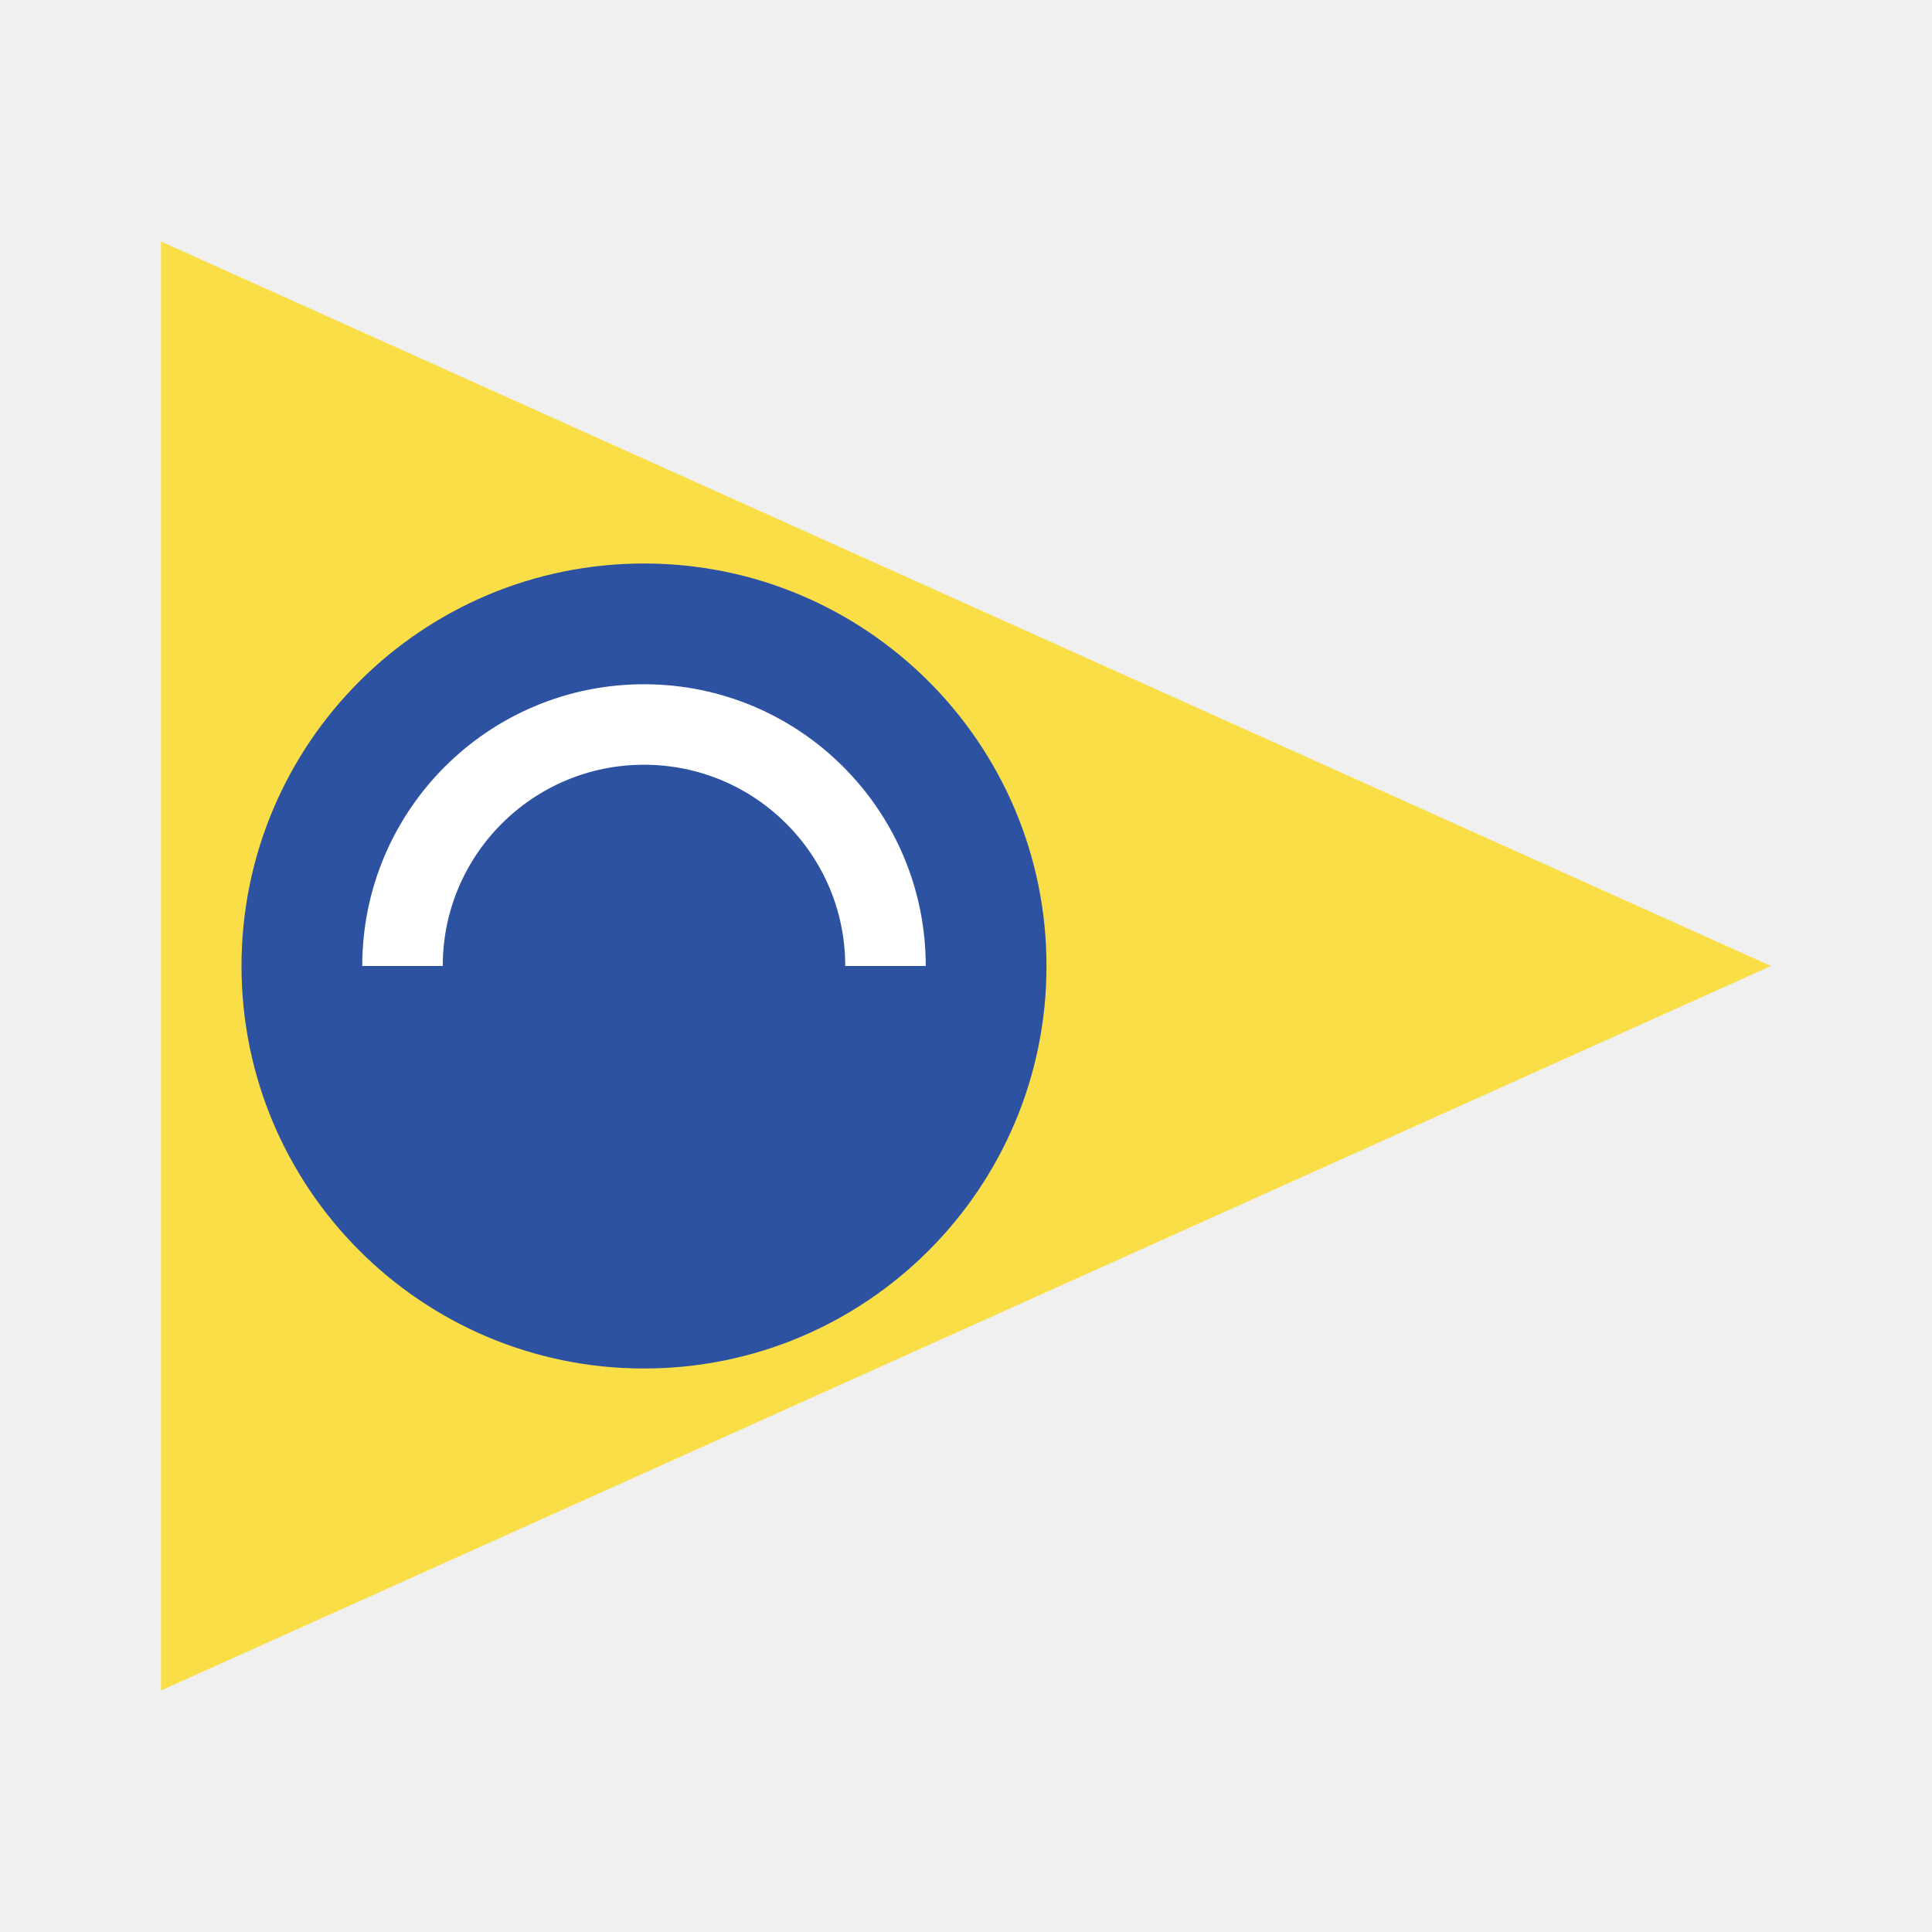
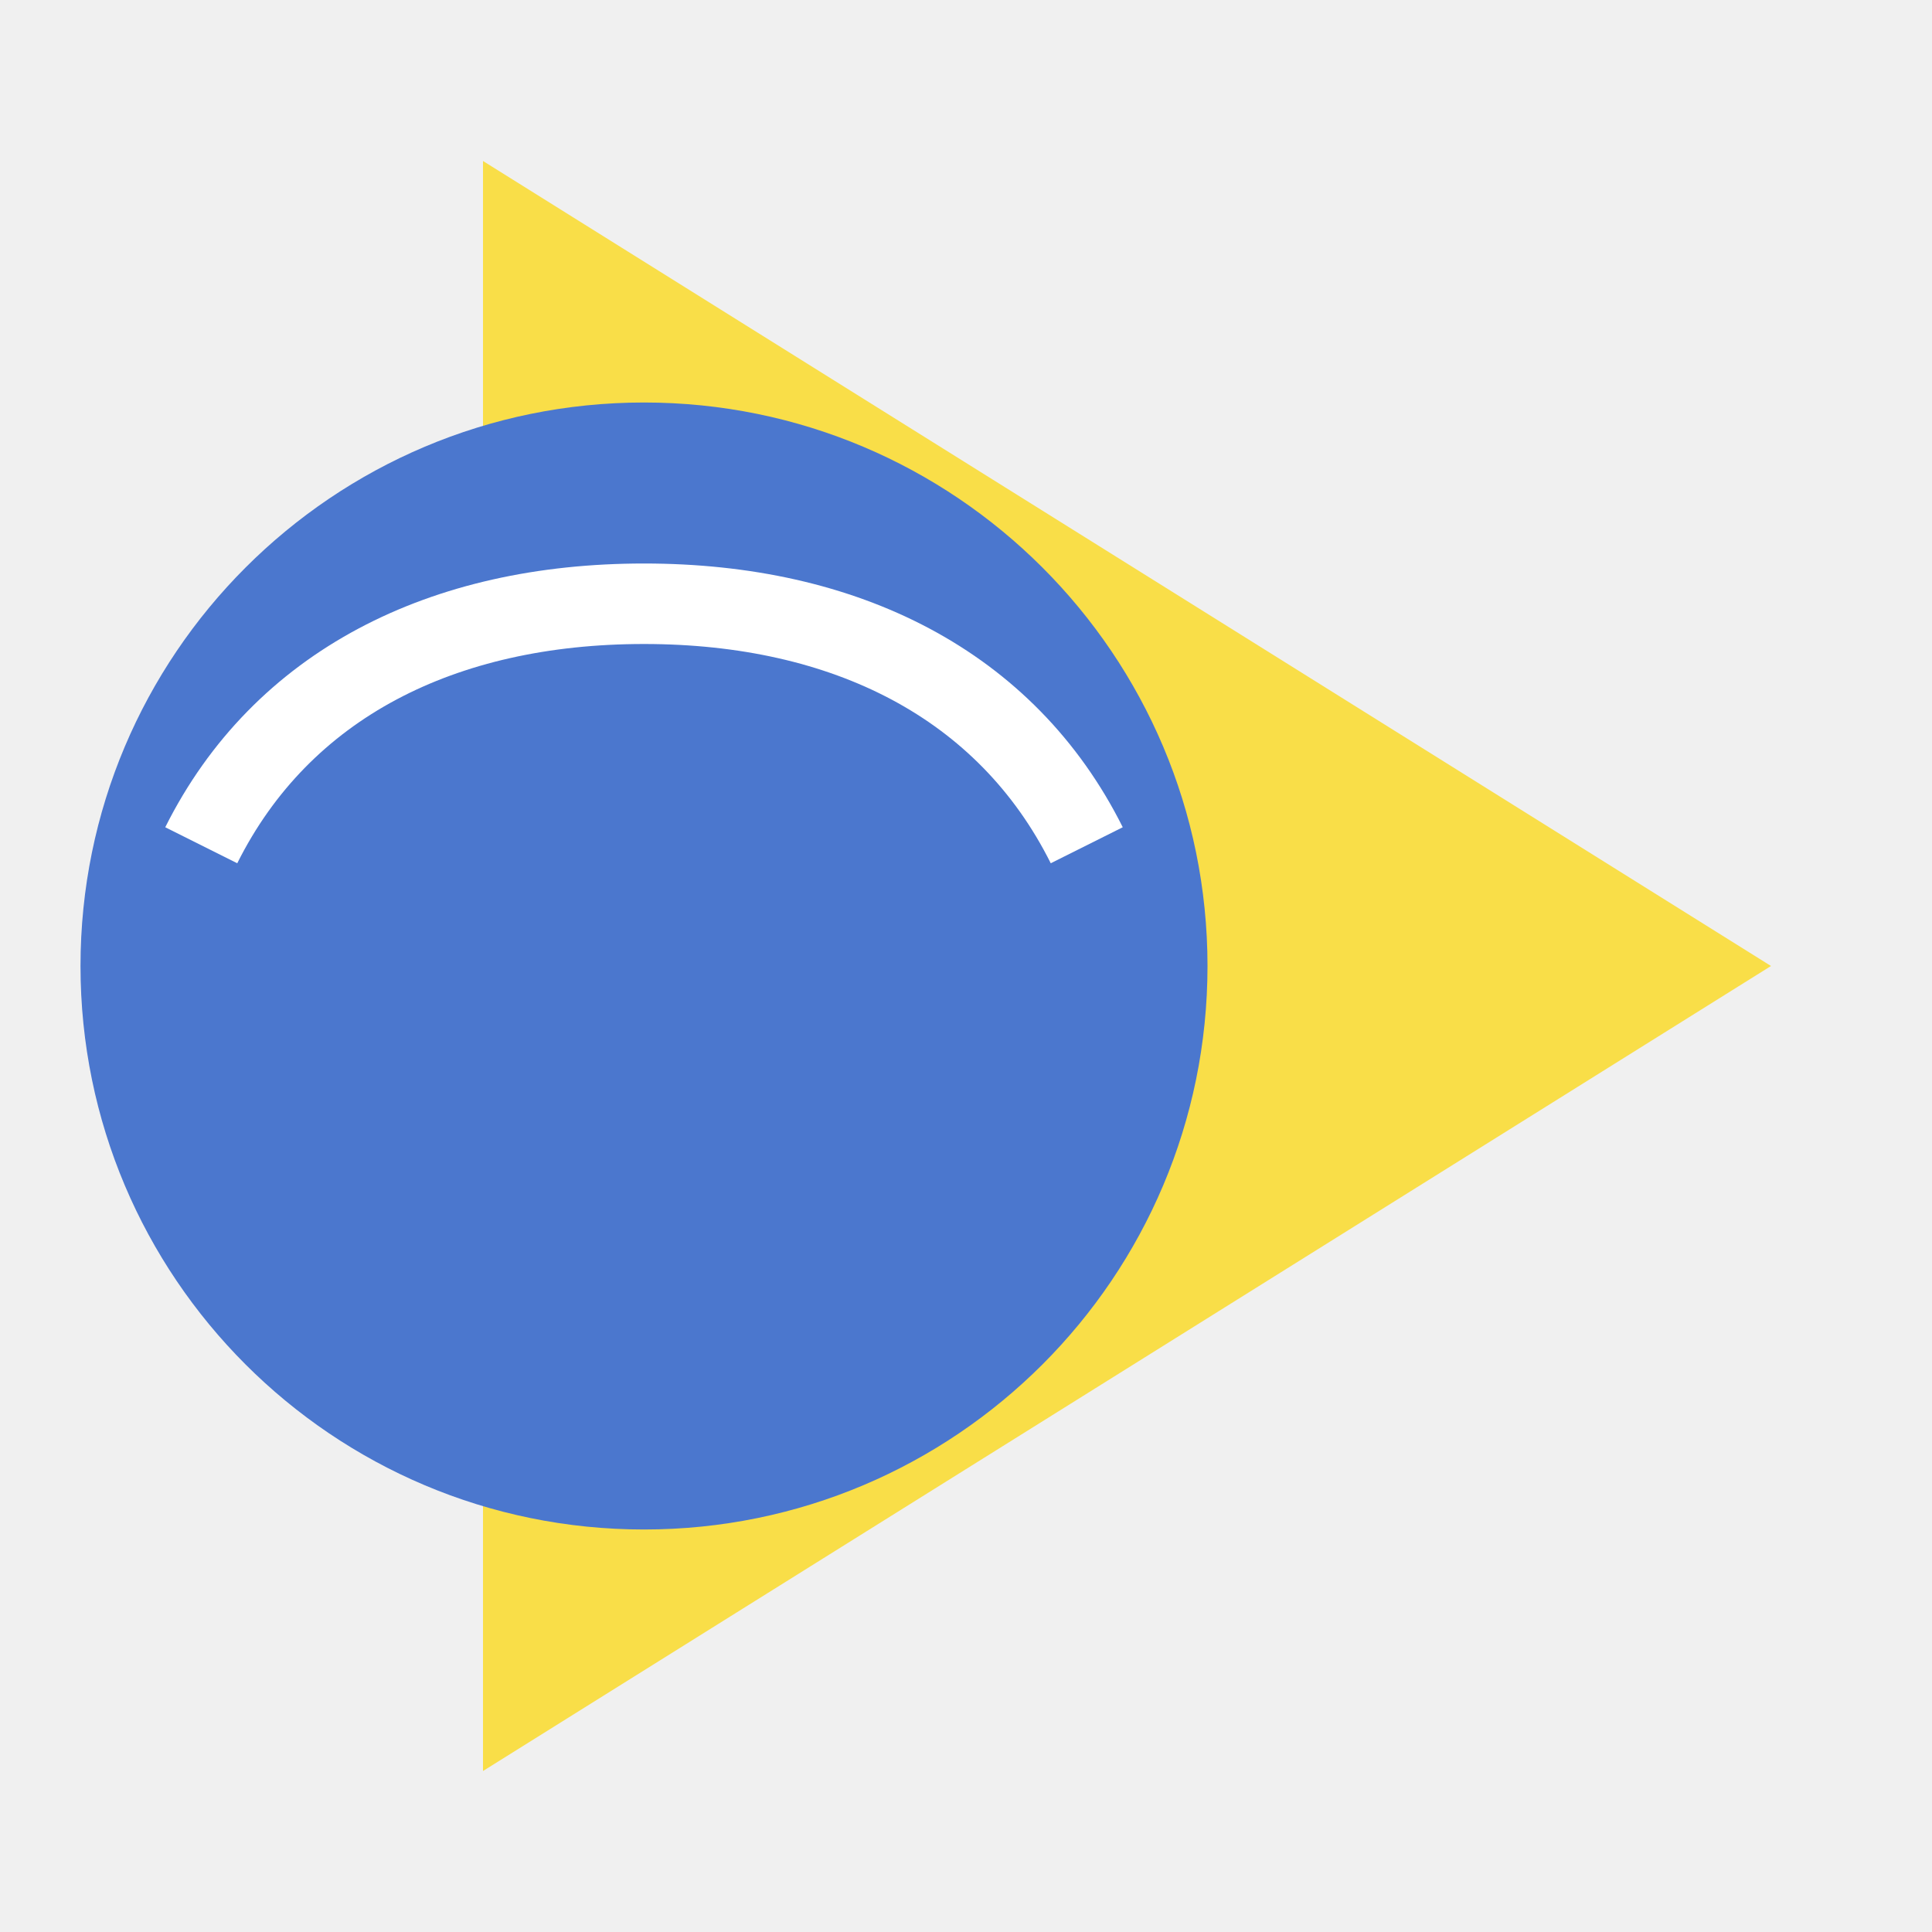
<svg xmlns="http://www.w3.org/2000/svg" width="32" height="32" viewBox="0 0 24 24" fill="none">
-   <path d="M2 3L22 12L2 21V3Z" fill="#F9DE48" />
-   <circle cx="8" cy="12" r="5" fill="#2D52A2" />
-   <path d="M5 12C5 10.343 6.343 9 8 9C9.657 9 11 10.343 11 12" stroke="white" strokeWidth="1.2" strokeLinecap="round" />
+   <path d="M6 2L22 12L6 22V2Z" fill="#F9DE48" />
+   <circle cx="8" cy="12" r="7" fill="#4B77CE" />
+   <path d="M2.5 10.5C3.5 8.5 5.5 7.5 8 7.5C10.5 7.5 12.5 8.5 13.5 10.5" stroke="white" strokeWidth="2.5" strokeLinecap="round" />
</svg>
